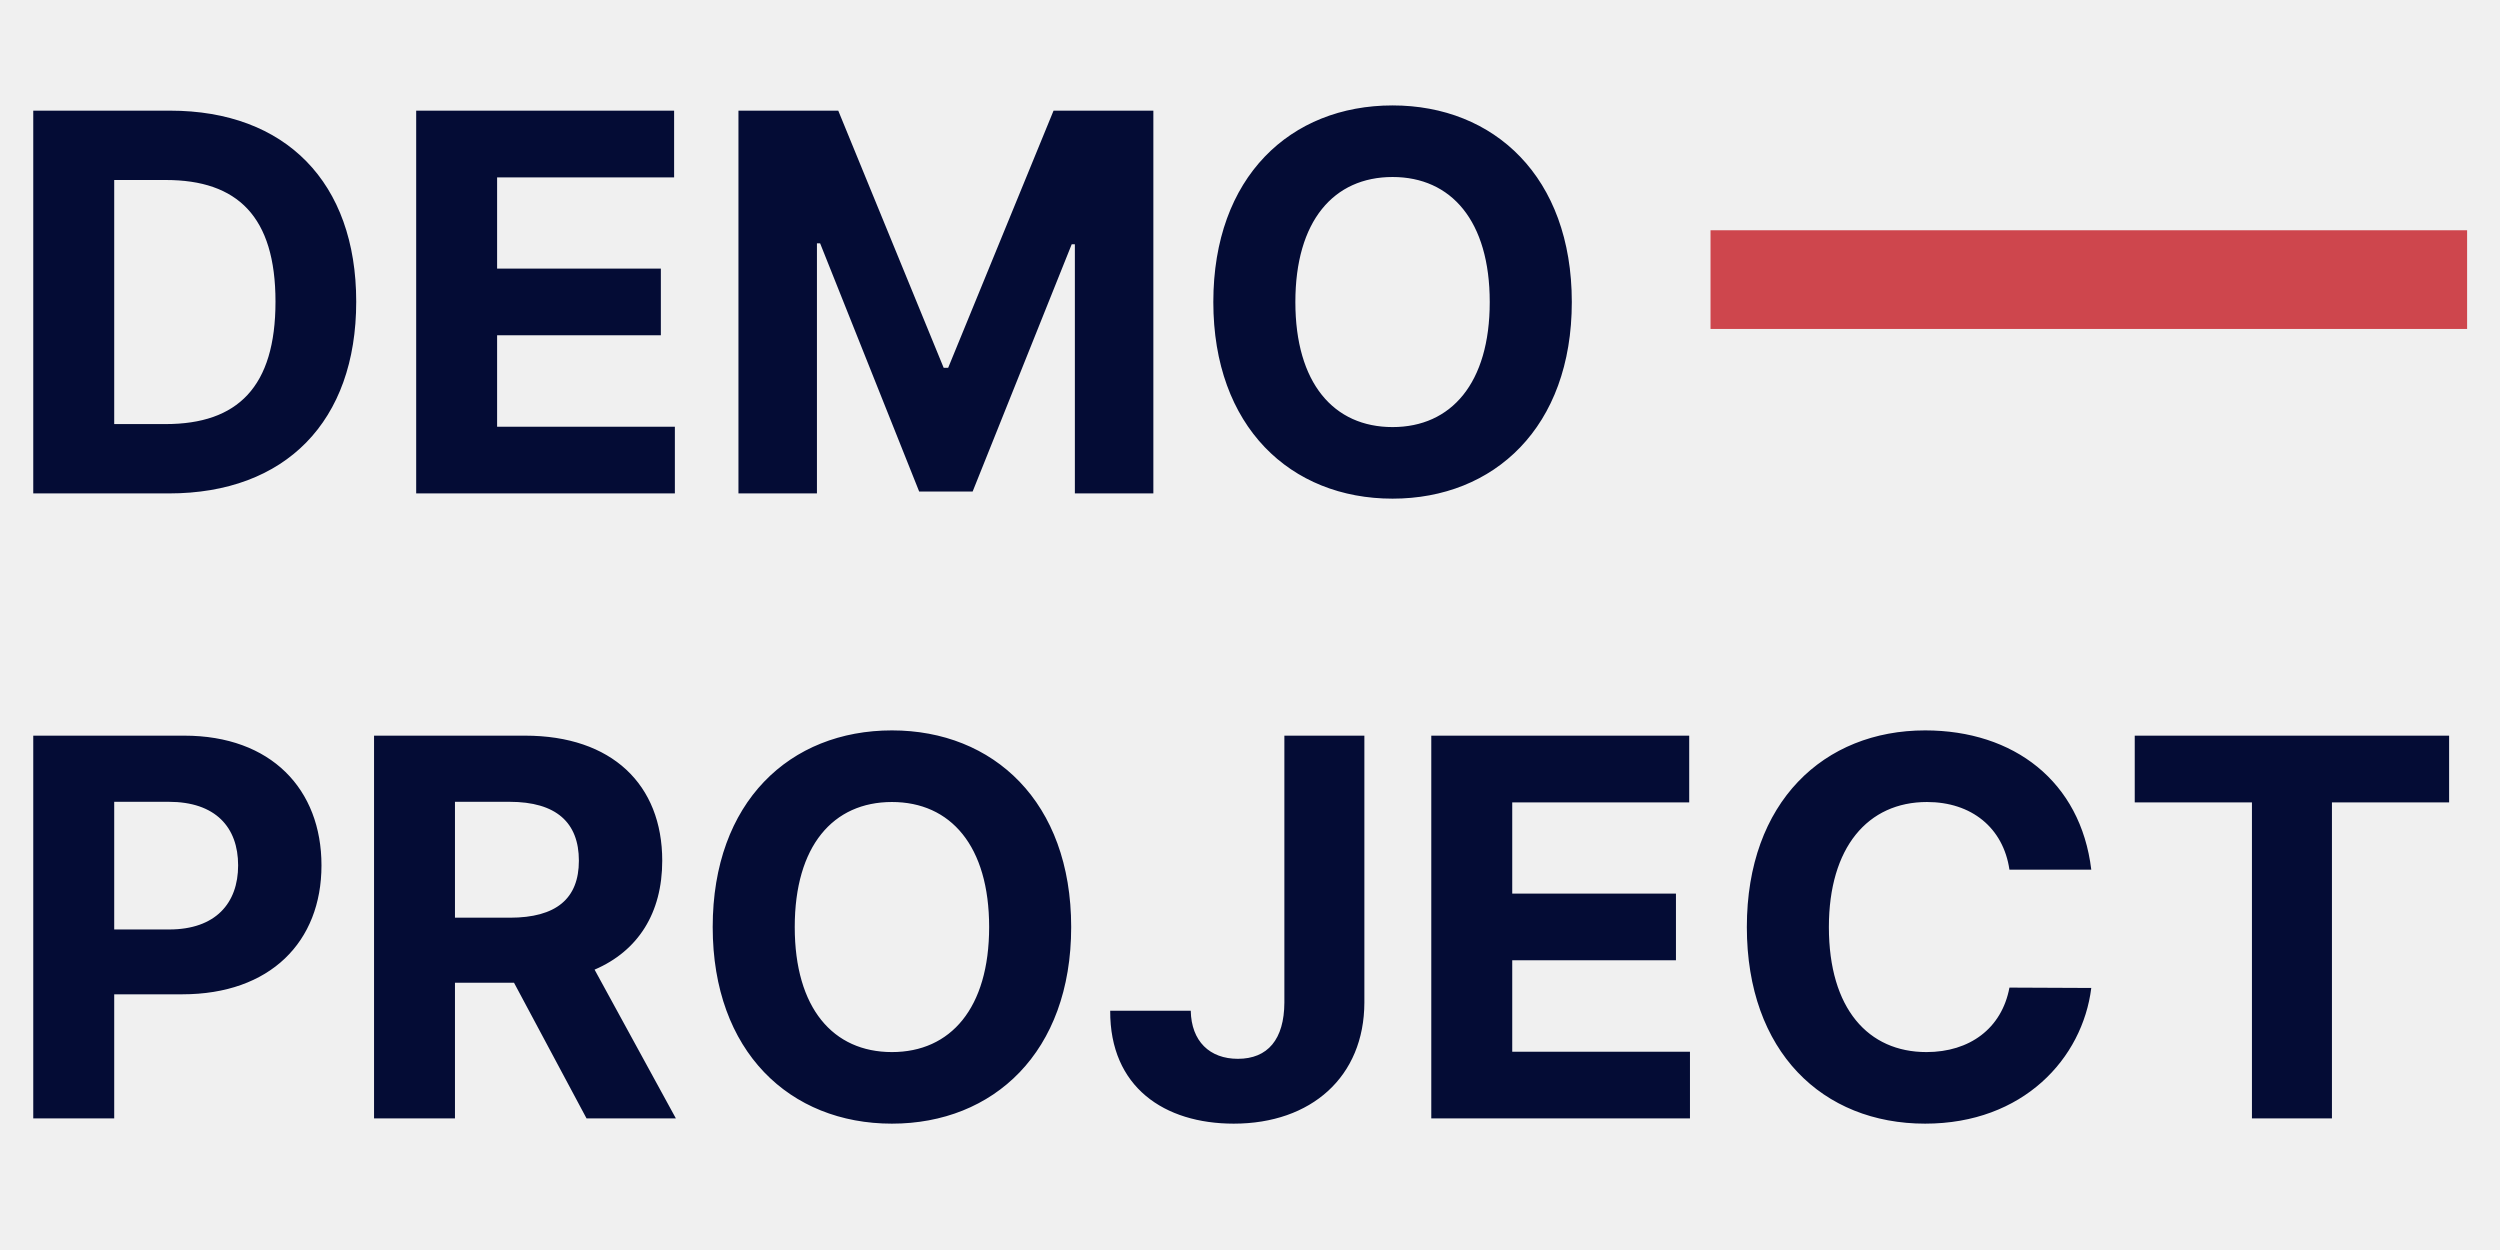
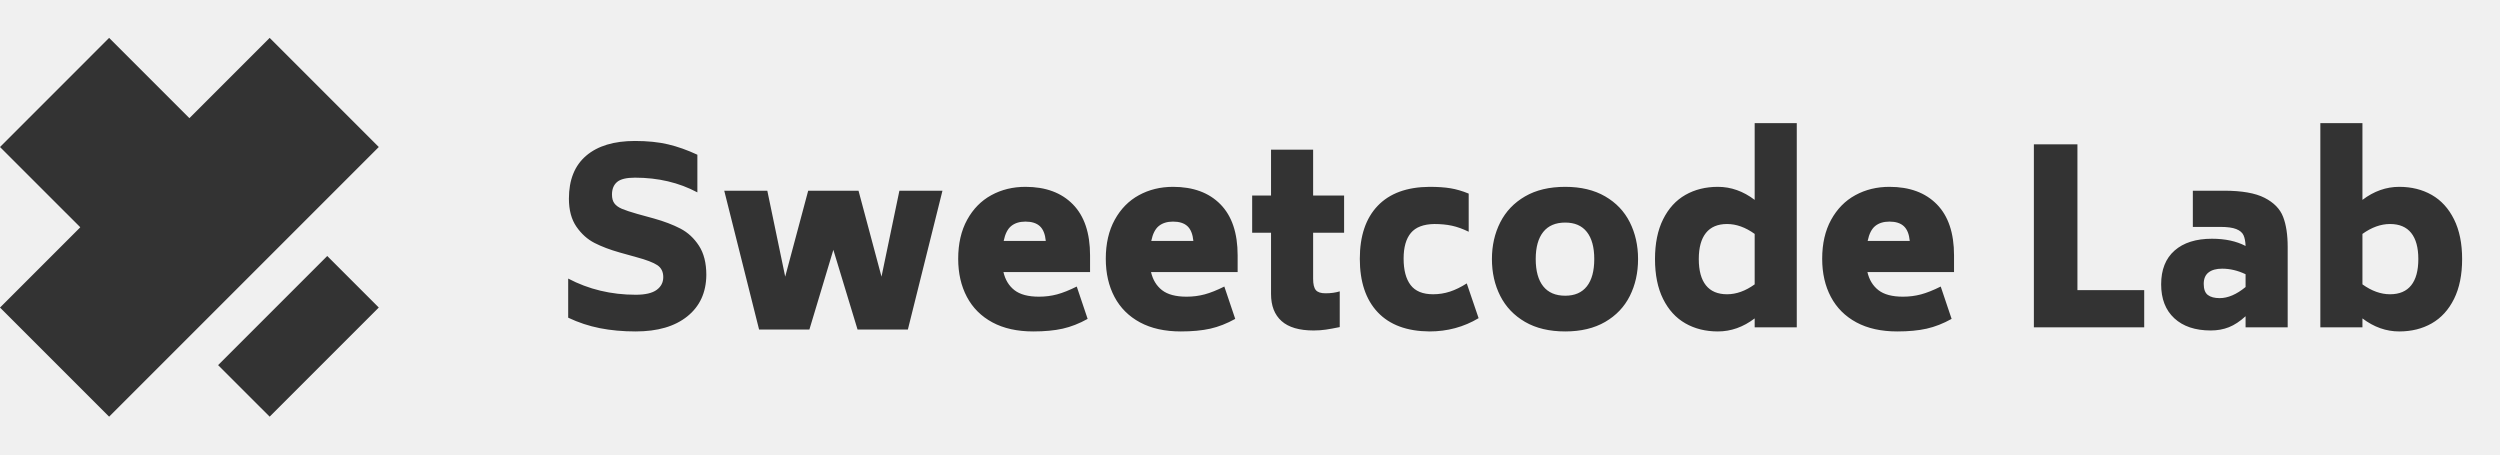
- <svg xmlns="http://www.w3.org/2000/svg" width="76" height="38" viewBox="0 0 76 38" fill="none">
-   <path d="M5.136 15C8.682 15 10.829 12.807 10.829 9.17C10.829 5.545 8.682 3.364 5.17 3.364H1.011V15H5.136ZM3.472 12.892V5.472H5.04C7.222 5.472 8.375 6.585 8.375 9.17C8.375 11.767 7.222 12.892 5.034 12.892H3.472ZM12.652 15H20.516V12.972H15.112V10.193H20.09V8.165H15.112V5.392H20.493V3.364H12.652V15ZM22.449 3.364V15H24.835V7.398H24.932L27.943 14.943H29.568L32.58 7.426H32.676V15H35.062V3.364H32.028L28.824 11.182H28.688L25.483 3.364H22.449ZM47.783 9.182C47.783 5.375 45.419 3.205 42.334 3.205C39.231 3.205 36.885 5.375 36.885 9.182C36.885 12.972 39.231 15.159 42.334 15.159C45.419 15.159 47.783 12.989 47.783 9.182ZM45.288 9.182C45.288 11.648 44.118 12.983 42.334 12.983C40.544 12.983 39.379 11.648 39.379 9.182C39.379 6.716 40.544 5.381 42.334 5.381C44.118 5.381 45.288 6.716 45.288 9.182ZM1.011 34H3.472V30.227H5.54C8.216 30.227 9.773 28.631 9.773 26.307C9.773 23.994 8.244 22.364 5.602 22.364H1.011V34ZM3.472 28.256V24.375H5.131C6.551 24.375 7.239 25.148 7.239 26.307C7.239 27.46 6.551 28.256 5.142 28.256H3.472ZM11.371 34H13.831V29.875H15.626L17.831 34H20.547L18.075 29.477C19.399 28.909 20.132 27.756 20.132 26.165C20.132 23.852 18.604 22.364 15.962 22.364H11.371V34ZM13.831 27.898V24.375H15.49C16.91 24.375 17.598 25.006 17.598 26.165C17.598 27.318 16.91 27.898 15.501 27.898H13.831ZM32.564 28.182C32.564 24.375 30.2 22.204 27.115 22.204C24.013 22.204 21.666 24.375 21.666 28.182C21.666 31.972 24.013 34.159 27.115 34.159C30.2 34.159 32.564 31.989 32.564 28.182ZM30.07 28.182C30.07 30.648 28.899 31.983 27.115 31.983C25.325 31.983 24.16 30.648 24.16 28.182C24.16 25.716 25.325 24.381 27.115 24.381C28.899 24.381 30.07 25.716 30.07 28.182ZM39.045 22.364V30.477C39.04 31.597 38.54 32.188 37.631 32.188C36.773 32.188 36.216 31.653 36.199 30.727H33.75C33.739 33.051 35.398 34.159 37.506 34.159C39.864 34.159 41.472 32.733 41.477 30.477V22.364H39.045ZM43.511 34H51.375V31.972H45.972V29.193H50.949V27.165H45.972V24.392H51.352V22.364H43.511V34ZM63.575 26.438C63.251 23.75 61.217 22.204 58.524 22.204C55.45 22.204 53.104 24.375 53.104 28.182C53.104 31.977 55.41 34.159 58.524 34.159C61.507 34.159 63.308 32.176 63.575 30.034L61.087 30.023C60.854 31.267 59.876 31.983 58.564 31.983C56.797 31.983 55.598 30.671 55.598 28.182C55.598 25.761 56.78 24.381 58.581 24.381C59.928 24.381 60.899 25.159 61.087 26.438H63.575ZM64.896 24.392H68.459V34H70.891V24.392H74.453V22.364H64.896V24.392Z" fill="#040C35" />
-   <rect x="52" y="7" width="23" height="3" fill="#CE464D" />
+ <svg xmlns="http://www.w3.org/2000/svg" width="220" height="40" viewBox="0 0 220 40" fill="none">
+   <path fill-rule="evenodd" clip-rule="evenodd" d="M52.789 28.88C51.824 28.689 50.894 28.381 50 27.956V24.514C51.803 25.463 53.783 25.938 55.94 25.938C56.778 25.938 57.392 25.796 57.782 25.513C58.172 25.23 58.367 24.854 58.367 24.387C58.367 23.919 58.194 23.569 57.846 23.335C57.498 23.102 56.877 22.864 55.983 22.624L54.535 22.22C53.683 21.979 52.945 21.7 52.321 21.381C51.696 21.062 51.164 20.584 50.724 19.947C50.284 19.31 50.064 18.488 50.064 17.483C50.064 15.826 50.571 14.565 51.586 13.701C52.601 12.837 54.031 12.405 55.876 12.405C56.983 12.405 57.956 12.505 58.793 12.703C59.631 12.901 60.489 13.206 61.369 13.616V16.93C59.751 16.066 57.92 15.634 55.876 15.634C55.124 15.634 54.599 15.762 54.301 16.017C54.003 16.272 53.854 16.64 53.854 17.122C53.854 17.447 53.925 17.706 54.067 17.897C54.209 18.088 54.428 18.247 54.727 18.375C55.025 18.502 55.472 18.651 56.068 18.821L57.537 19.225C58.446 19.48 59.226 19.777 59.879 20.117C60.532 20.457 61.075 20.959 61.508 21.625C61.941 22.291 62.157 23.148 62.157 24.196C62.143 25.739 61.586 26.954 60.486 27.839C59.386 28.724 57.871 29.167 55.94 29.167C54.805 29.167 53.754 29.071 52.789 28.88ZM82.937 16.782L79.893 28.997H75.464L73.335 21.986L71.227 28.997H66.799L63.733 16.782H67.523L69.098 24.344L71.121 16.782H75.549L77.572 24.344L79.147 16.782H82.937ZM89.271 25.534C89.761 25.916 90.481 26.108 91.433 26.108C91.986 26.108 92.515 26.04 93.019 25.906C93.522 25.771 94.101 25.541 94.754 25.215L95.712 28.062C94.974 28.473 94.243 28.759 93.519 28.922C92.795 29.085 91.929 29.167 90.921 29.167C89.516 29.167 88.32 28.901 87.334 28.37C86.347 27.839 85.599 27.092 85.088 26.129C84.577 25.166 84.321 24.047 84.321 22.772C84.321 21.441 84.584 20.297 85.109 19.341C85.634 18.386 86.344 17.663 87.238 17.175C88.132 16.686 89.133 16.442 90.24 16.442C92.014 16.442 93.405 16.955 94.413 17.982C95.421 19.009 95.925 20.506 95.925 22.475V23.941H88.303C88.459 24.62 88.782 25.152 89.271 25.534ZM88.995 19.883C88.675 20.138 88.452 20.577 88.324 21.2H92.029C91.972 20.605 91.798 20.174 91.507 19.904C91.216 19.635 90.794 19.501 90.24 19.501C89.729 19.501 89.314 19.628 88.995 19.883ZM102.259 25.534C102.749 25.916 103.469 26.108 104.42 26.108C104.974 26.108 105.502 26.04 106.006 25.906C106.51 25.771 107.088 25.541 107.741 25.215L108.7 28.062C107.961 28.473 107.23 28.759 106.507 28.922C105.783 29.085 104.917 29.167 103.909 29.167C102.504 29.167 101.308 28.901 100.321 28.37C99.335 27.839 98.586 27.092 98.075 26.129C97.564 25.166 97.309 24.047 97.309 22.772C97.309 21.441 97.571 20.297 98.097 19.341C98.622 18.386 99.331 17.663 100.226 17.175C101.12 16.686 102.121 16.442 103.228 16.442C105.002 16.442 106.393 16.955 107.401 17.982C108.409 19.009 108.912 20.506 108.912 22.475V23.941H101.29C101.446 24.62 101.769 25.152 102.259 25.534ZM101.982 19.883C101.663 20.138 101.439 20.577 101.312 21.2H105.016C104.959 20.605 104.786 20.174 104.495 19.904C104.204 19.635 103.781 19.501 103.228 19.501C102.717 19.501 102.302 19.628 101.982 19.883ZM115.555 20.478V24.535C115.555 25.003 115.633 25.332 115.789 25.523C115.946 25.715 116.229 25.81 116.641 25.81C117.11 25.81 117.528 25.753 117.897 25.64V28.784C117.415 28.883 117.007 28.958 116.673 29.007C116.339 29.057 115.981 29.082 115.598 29.082C114.335 29.082 113.394 28.805 112.777 28.253C112.159 27.701 111.851 26.908 111.851 25.874V20.478H110.19V17.206H111.851V13.17H115.555V17.206H118.281V20.478H115.555ZM121.24 27.478C120.19 26.366 119.664 24.798 119.664 22.772C119.664 20.761 120.19 19.207 121.24 18.109C122.29 17.012 123.809 16.456 125.796 16.442C126.52 16.442 127.138 16.484 127.649 16.569C128.16 16.654 128.692 16.81 129.245 17.037V20.393C128.72 20.138 128.227 19.961 127.766 19.862C127.304 19.763 126.79 19.713 126.222 19.713C125.271 19.727 124.583 19.989 124.157 20.499C123.731 21.009 123.518 21.76 123.518 22.751C123.518 23.771 123.724 24.55 124.136 25.088C124.547 25.626 125.207 25.895 126.116 25.895C126.627 25.895 127.12 25.817 127.595 25.662C128.071 25.506 128.564 25.265 129.075 24.939L130.118 27.998C128.813 28.777 127.372 29.167 125.796 29.167C123.809 29.152 122.29 28.59 121.24 27.478ZM134.206 28.328C133.241 27.768 132.514 27.007 132.024 26.044C131.534 25.081 131.289 23.997 131.289 22.794C131.289 21.604 131.534 20.528 132.024 19.564C132.514 18.601 133.241 17.84 134.206 17.281C135.171 16.721 136.35 16.442 137.741 16.442C139.117 16.442 140.288 16.721 141.254 17.281C142.219 17.84 142.943 18.601 143.425 19.564C143.908 20.528 144.149 21.604 144.149 22.794C144.149 23.997 143.908 25.081 143.425 26.044C142.943 27.007 142.219 27.768 141.254 28.328C140.288 28.887 139.117 29.167 137.741 29.167C136.35 29.167 135.171 28.887 134.206 28.328ZM139.646 25.194C140.079 24.642 140.295 23.842 140.295 22.794C140.295 21.76 140.079 20.967 139.646 20.414C139.213 19.862 138.578 19.586 137.741 19.586C136.889 19.586 136.243 19.862 135.803 20.414C135.363 20.967 135.143 21.76 135.143 22.794C135.143 23.842 135.363 24.642 135.803 25.194C136.243 25.746 136.889 26.023 137.741 26.023C138.578 26.023 139.213 25.746 139.646 25.194ZM158.116 10.833V28.805H154.411V28.02C153.404 28.784 152.325 29.167 151.175 29.167C150.096 29.167 149.142 28.93 148.312 28.455C147.481 27.981 146.828 27.265 146.353 26.309C145.877 25.353 145.64 24.181 145.64 22.794C145.64 21.42 145.877 20.255 146.353 19.299C146.828 18.343 147.481 17.628 148.312 17.153C149.142 16.679 150.096 16.442 151.175 16.442C152.325 16.442 153.404 16.824 154.411 17.589V10.833H158.116ZM154.411 25.024V20.584C153.602 20.003 152.793 19.713 151.984 19.713C151.161 19.713 150.54 19.975 150.121 20.499C149.703 21.023 149.493 21.788 149.493 22.794C149.493 23.813 149.703 24.585 150.121 25.109C150.54 25.633 151.161 25.895 151.984 25.895C152.793 25.895 153.602 25.605 154.411 25.024ZM165.302 25.534C165.792 25.916 166.512 26.108 167.463 26.108C168.017 26.108 168.545 26.04 169.049 25.906C169.553 25.771 170.131 25.541 170.784 25.215L171.742 28.062C171.004 28.473 170.273 28.759 169.549 28.922C168.826 29.085 167.96 29.167 166.952 29.167C165.547 29.167 164.351 28.901 163.364 28.37C162.378 27.839 161.629 27.092 161.118 26.129C160.607 25.166 160.352 24.047 160.352 22.772C160.352 21.441 160.614 20.297 161.139 19.341C161.665 18.386 162.374 17.663 163.269 17.175C164.163 16.686 165.163 16.442 166.271 16.442C168.045 16.442 169.436 16.955 170.444 17.982C171.451 19.009 171.955 20.506 171.955 22.475V23.941H164.333C164.489 24.62 164.812 25.152 165.302 25.534ZM165.025 19.883C164.706 20.138 164.482 20.577 164.354 21.2H168.059C168.002 20.605 167.828 20.174 167.537 19.904C167.246 19.635 166.824 19.501 166.271 19.501C165.76 19.501 165.344 19.628 165.025 19.883ZM188.69 25.534V28.805H178.981V12.703H182.814V25.534H188.69ZM199.282 17.408C200.099 17.826 200.642 18.382 200.911 19.076C201.181 19.77 201.316 20.655 201.316 21.731V28.805H197.611V27.828C197.114 28.282 196.625 28.604 196.142 28.795C195.659 28.986 195.127 29.082 194.545 29.082C193.183 29.082 192.114 28.724 191.341 28.009C190.567 27.294 190.181 26.299 190.181 25.024C190.181 23.735 190.574 22.744 191.362 22.05C192.15 21.356 193.246 21.009 194.652 21.009C195.816 21.009 196.802 21.221 197.611 21.646C197.597 21.25 197.537 20.935 197.43 20.701C197.324 20.467 197.111 20.287 196.791 20.159C196.472 20.032 196.007 19.968 195.397 19.968H192.97V16.782H195.716C197.278 16.782 198.466 16.991 199.282 17.408ZM197.611 25.258V24.132C196.93 23.806 196.241 23.643 195.546 23.643C195.035 23.643 194.637 23.753 194.354 23.973C194.07 24.192 193.928 24.529 193.928 24.982C193.928 25.449 194.048 25.775 194.29 25.959C194.531 26.143 194.879 26.235 195.333 26.235C196.057 26.235 196.816 25.909 197.611 25.258ZM213.995 17.153C214.825 17.628 215.478 18.343 215.953 19.299C216.429 20.255 216.667 21.42 216.667 22.794C216.667 24.181 216.429 25.353 215.953 26.309C215.478 27.265 214.825 27.981 213.995 28.455C213.164 28.93 212.21 29.167 211.131 29.167C209.981 29.167 208.903 28.784 207.895 28.02V28.805H204.19V10.833H207.895V17.589C208.903 16.824 209.981 16.442 211.131 16.442C212.21 16.442 213.164 16.679 213.995 17.153ZM212.185 25.109C212.604 24.585 212.813 23.813 212.813 22.794C212.813 21.788 212.604 21.023 212.185 20.499C211.766 19.975 211.145 19.713 210.322 19.713C209.513 19.713 208.704 20.003 207.895 20.584V25.024C208.704 25.605 209.513 25.895 210.322 25.895C211.145 25.895 211.766 25.633 212.185 25.109Z" fill="#333333" />
+   <g clip-path="url(#clip0)">
+     <path d="M0 12.937L7.064 20L0 27.064L9.603 36.667L33.333 12.937L23.73 3.333L16.667 10.397L9.603 3.333L0 12.937Z" fill="#333333" />
+     <path d="M33.333 27.063L28.797 22.527L19.194 32.131L23.73 36.666L33.333 27.063Z" fill="#333333" />
+   </g>
+   <defs>
+     <clipPath id="clip0">
+       <rect width="33.333" height="33.333" fill="white" transform="translate(0 3.33333)" />
+     </clipPath>
+   </defs>
</svg>
